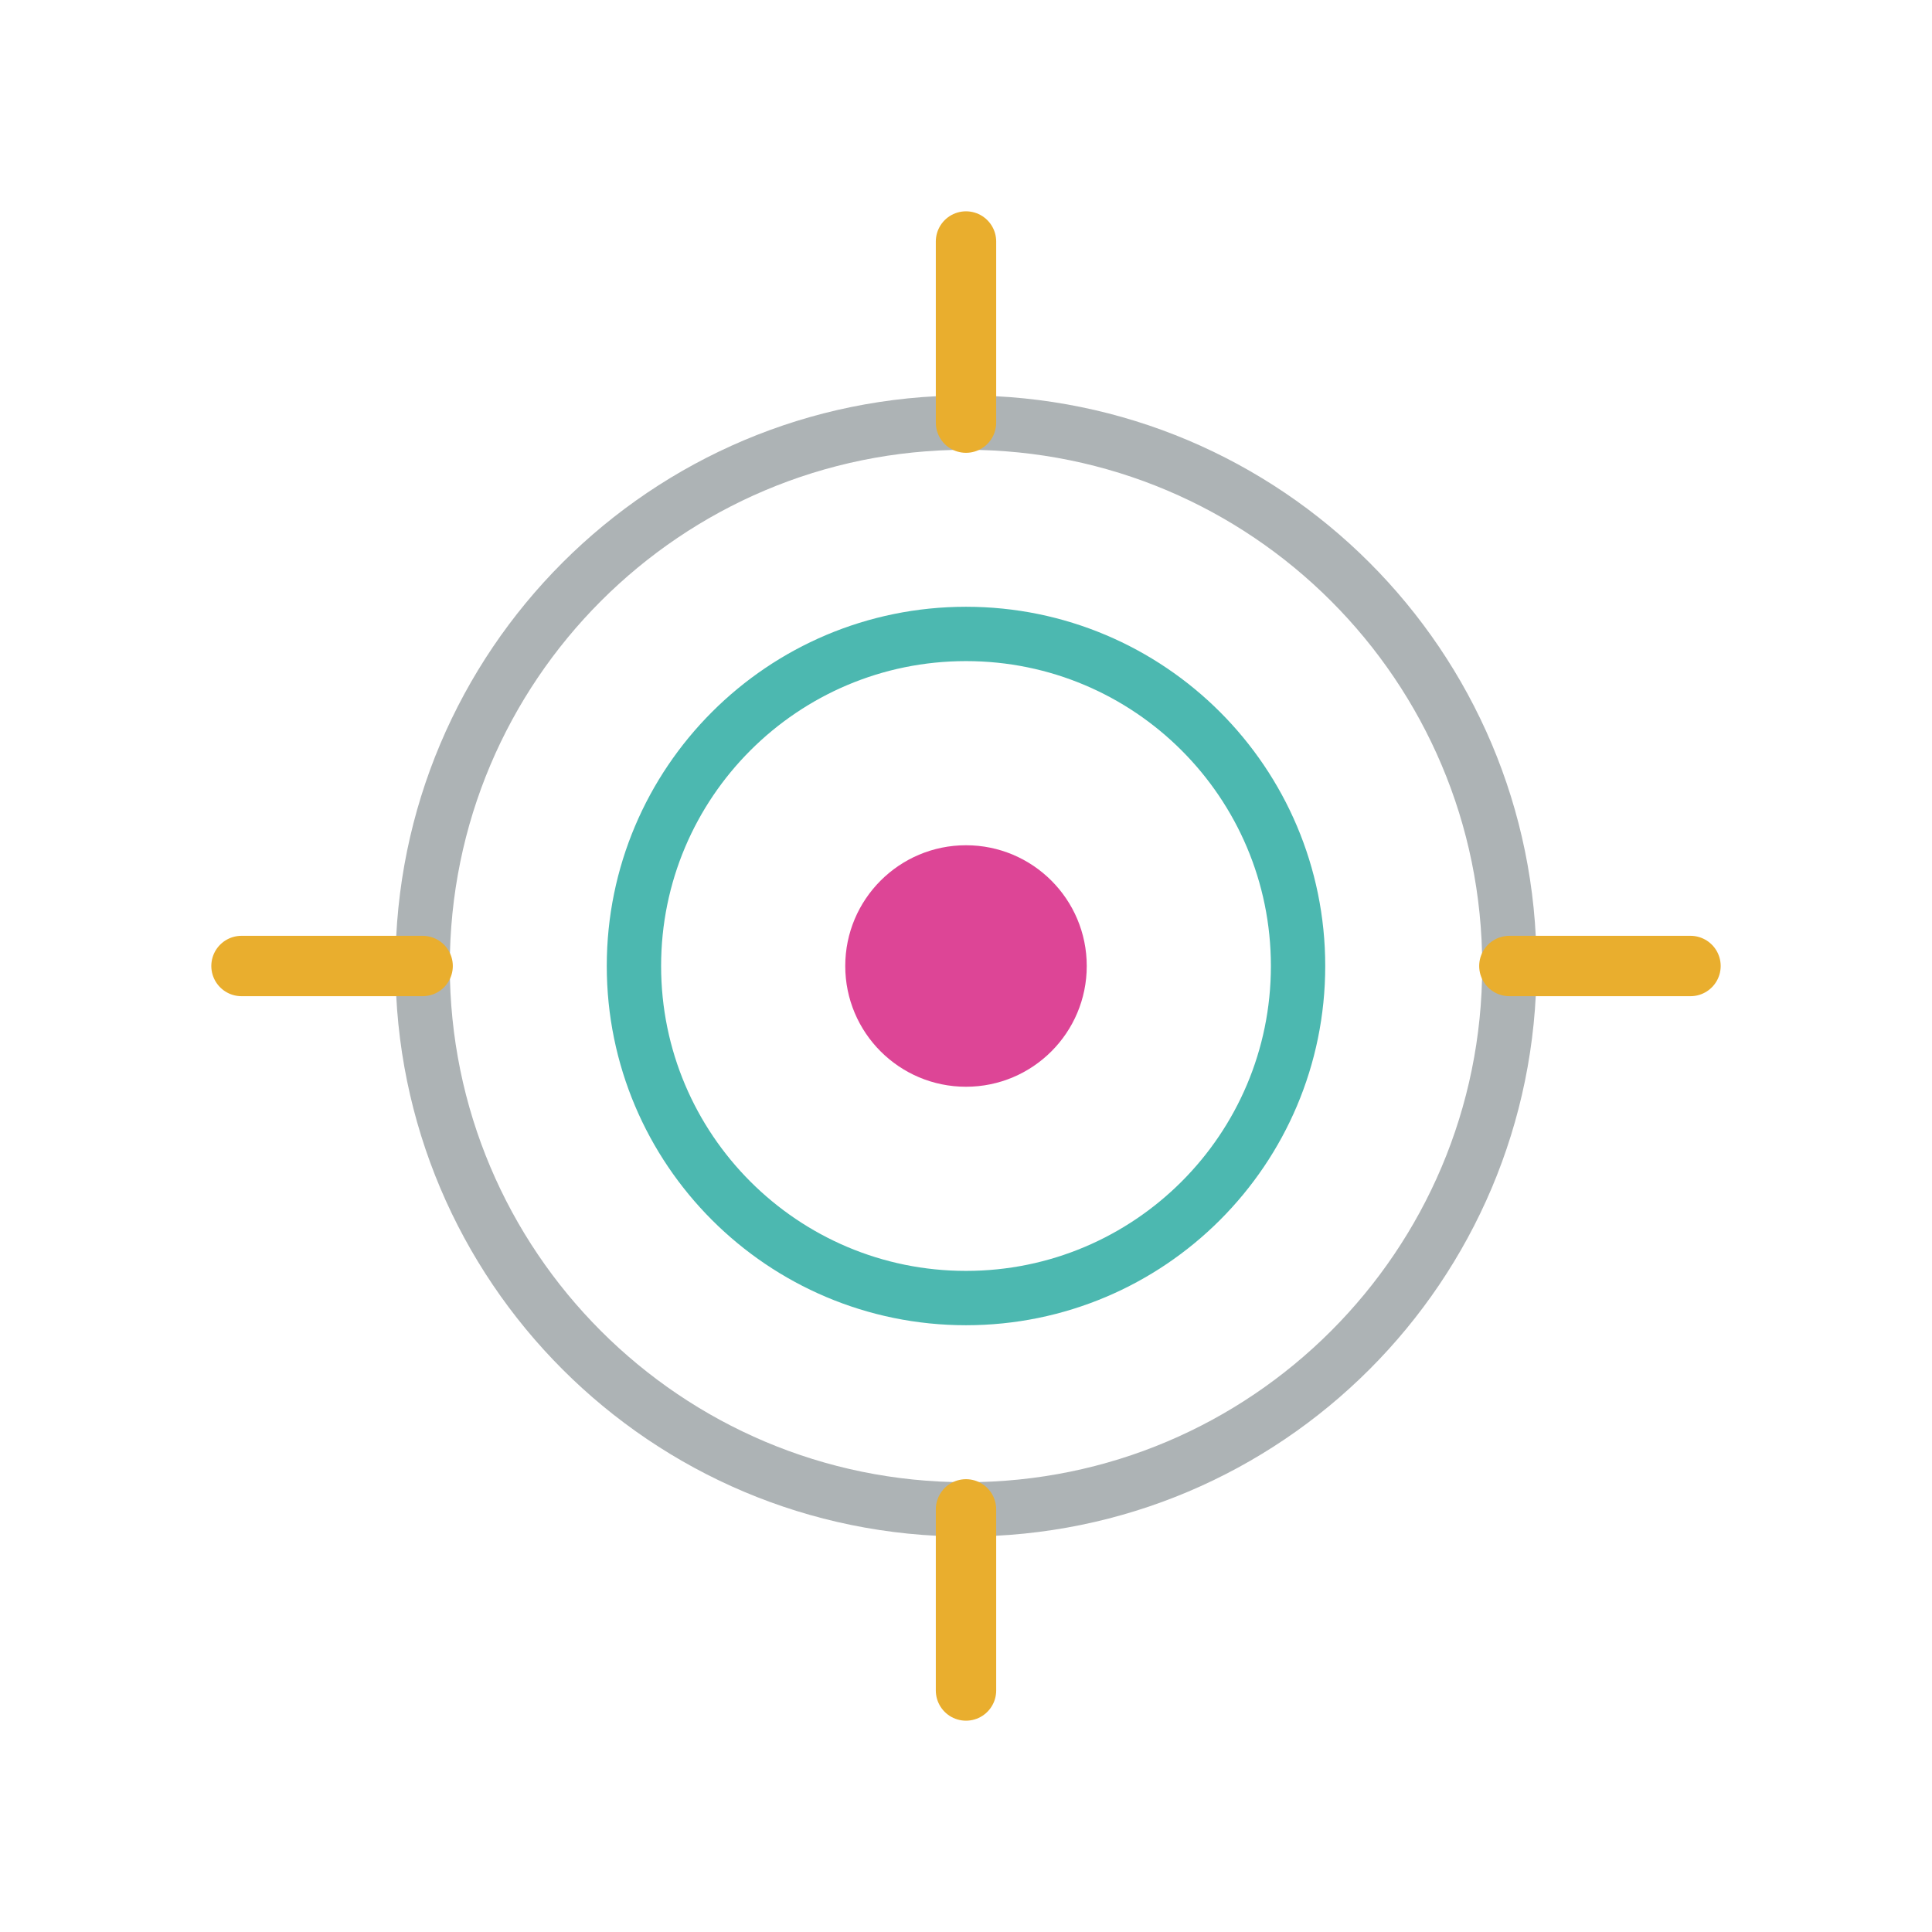
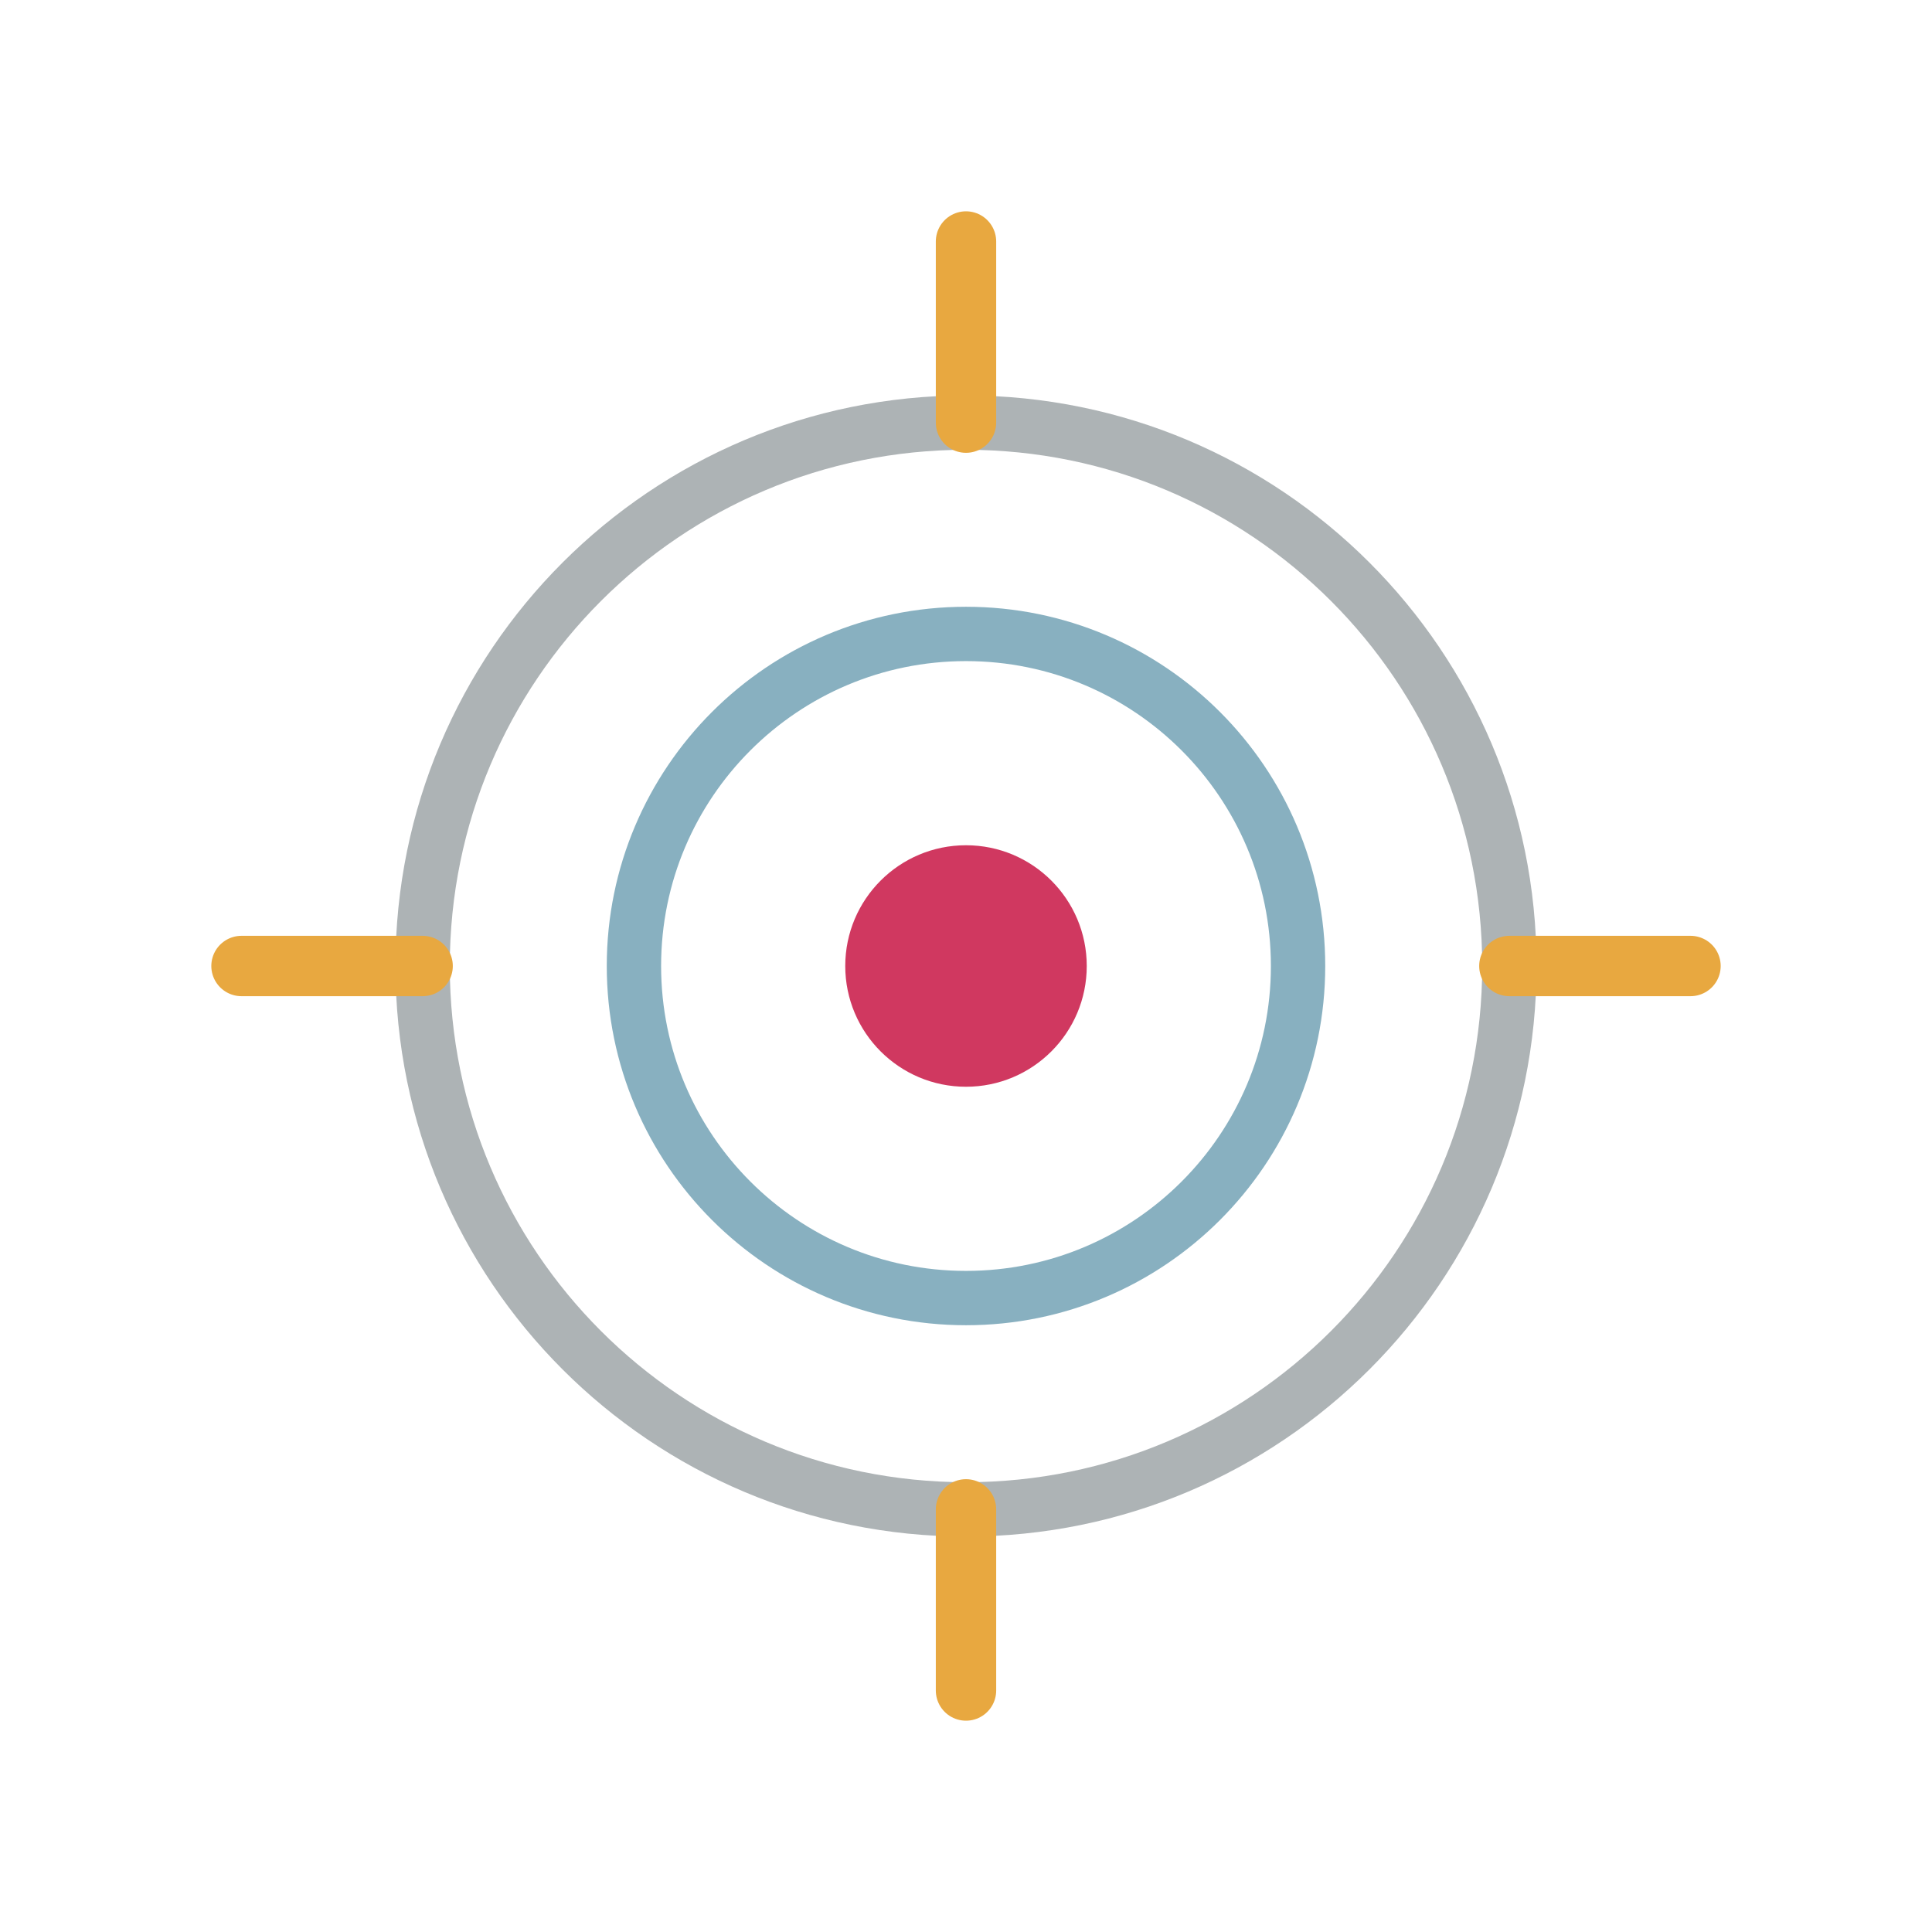
<svg xmlns="http://www.w3.org/2000/svg" viewBox="0 0 64 64" fill="none" aria-hidden="true">
  <circle cx="32" cy="32" r="18" stroke="#14242B" stroke-width="1.8" opacity=".35" />
-   <circle cx="32" cy="32" r="11" stroke="#4CB8B0" stroke-width="1.8" />
-   <circle cx="32" cy="32" r="4" fill="#DD4596" />
-   <path d="M32 8v6M32 50v6M8 32h6M50 32h6" stroke="#E9AE2E" stroke-width="2" stroke-linecap="round" />
+   <circle cx="32" cy="32" r="11" stroke="#88B0C0" stroke-width="1.8" />
+   <circle cx="32" cy="32" r="4" fill="#D03860" />
+   <path d="M32 8v6M32 50v6M8 32h6M50 32h6" stroke="#E8A840" stroke-width="2" stroke-linecap="round" />
</svg>
